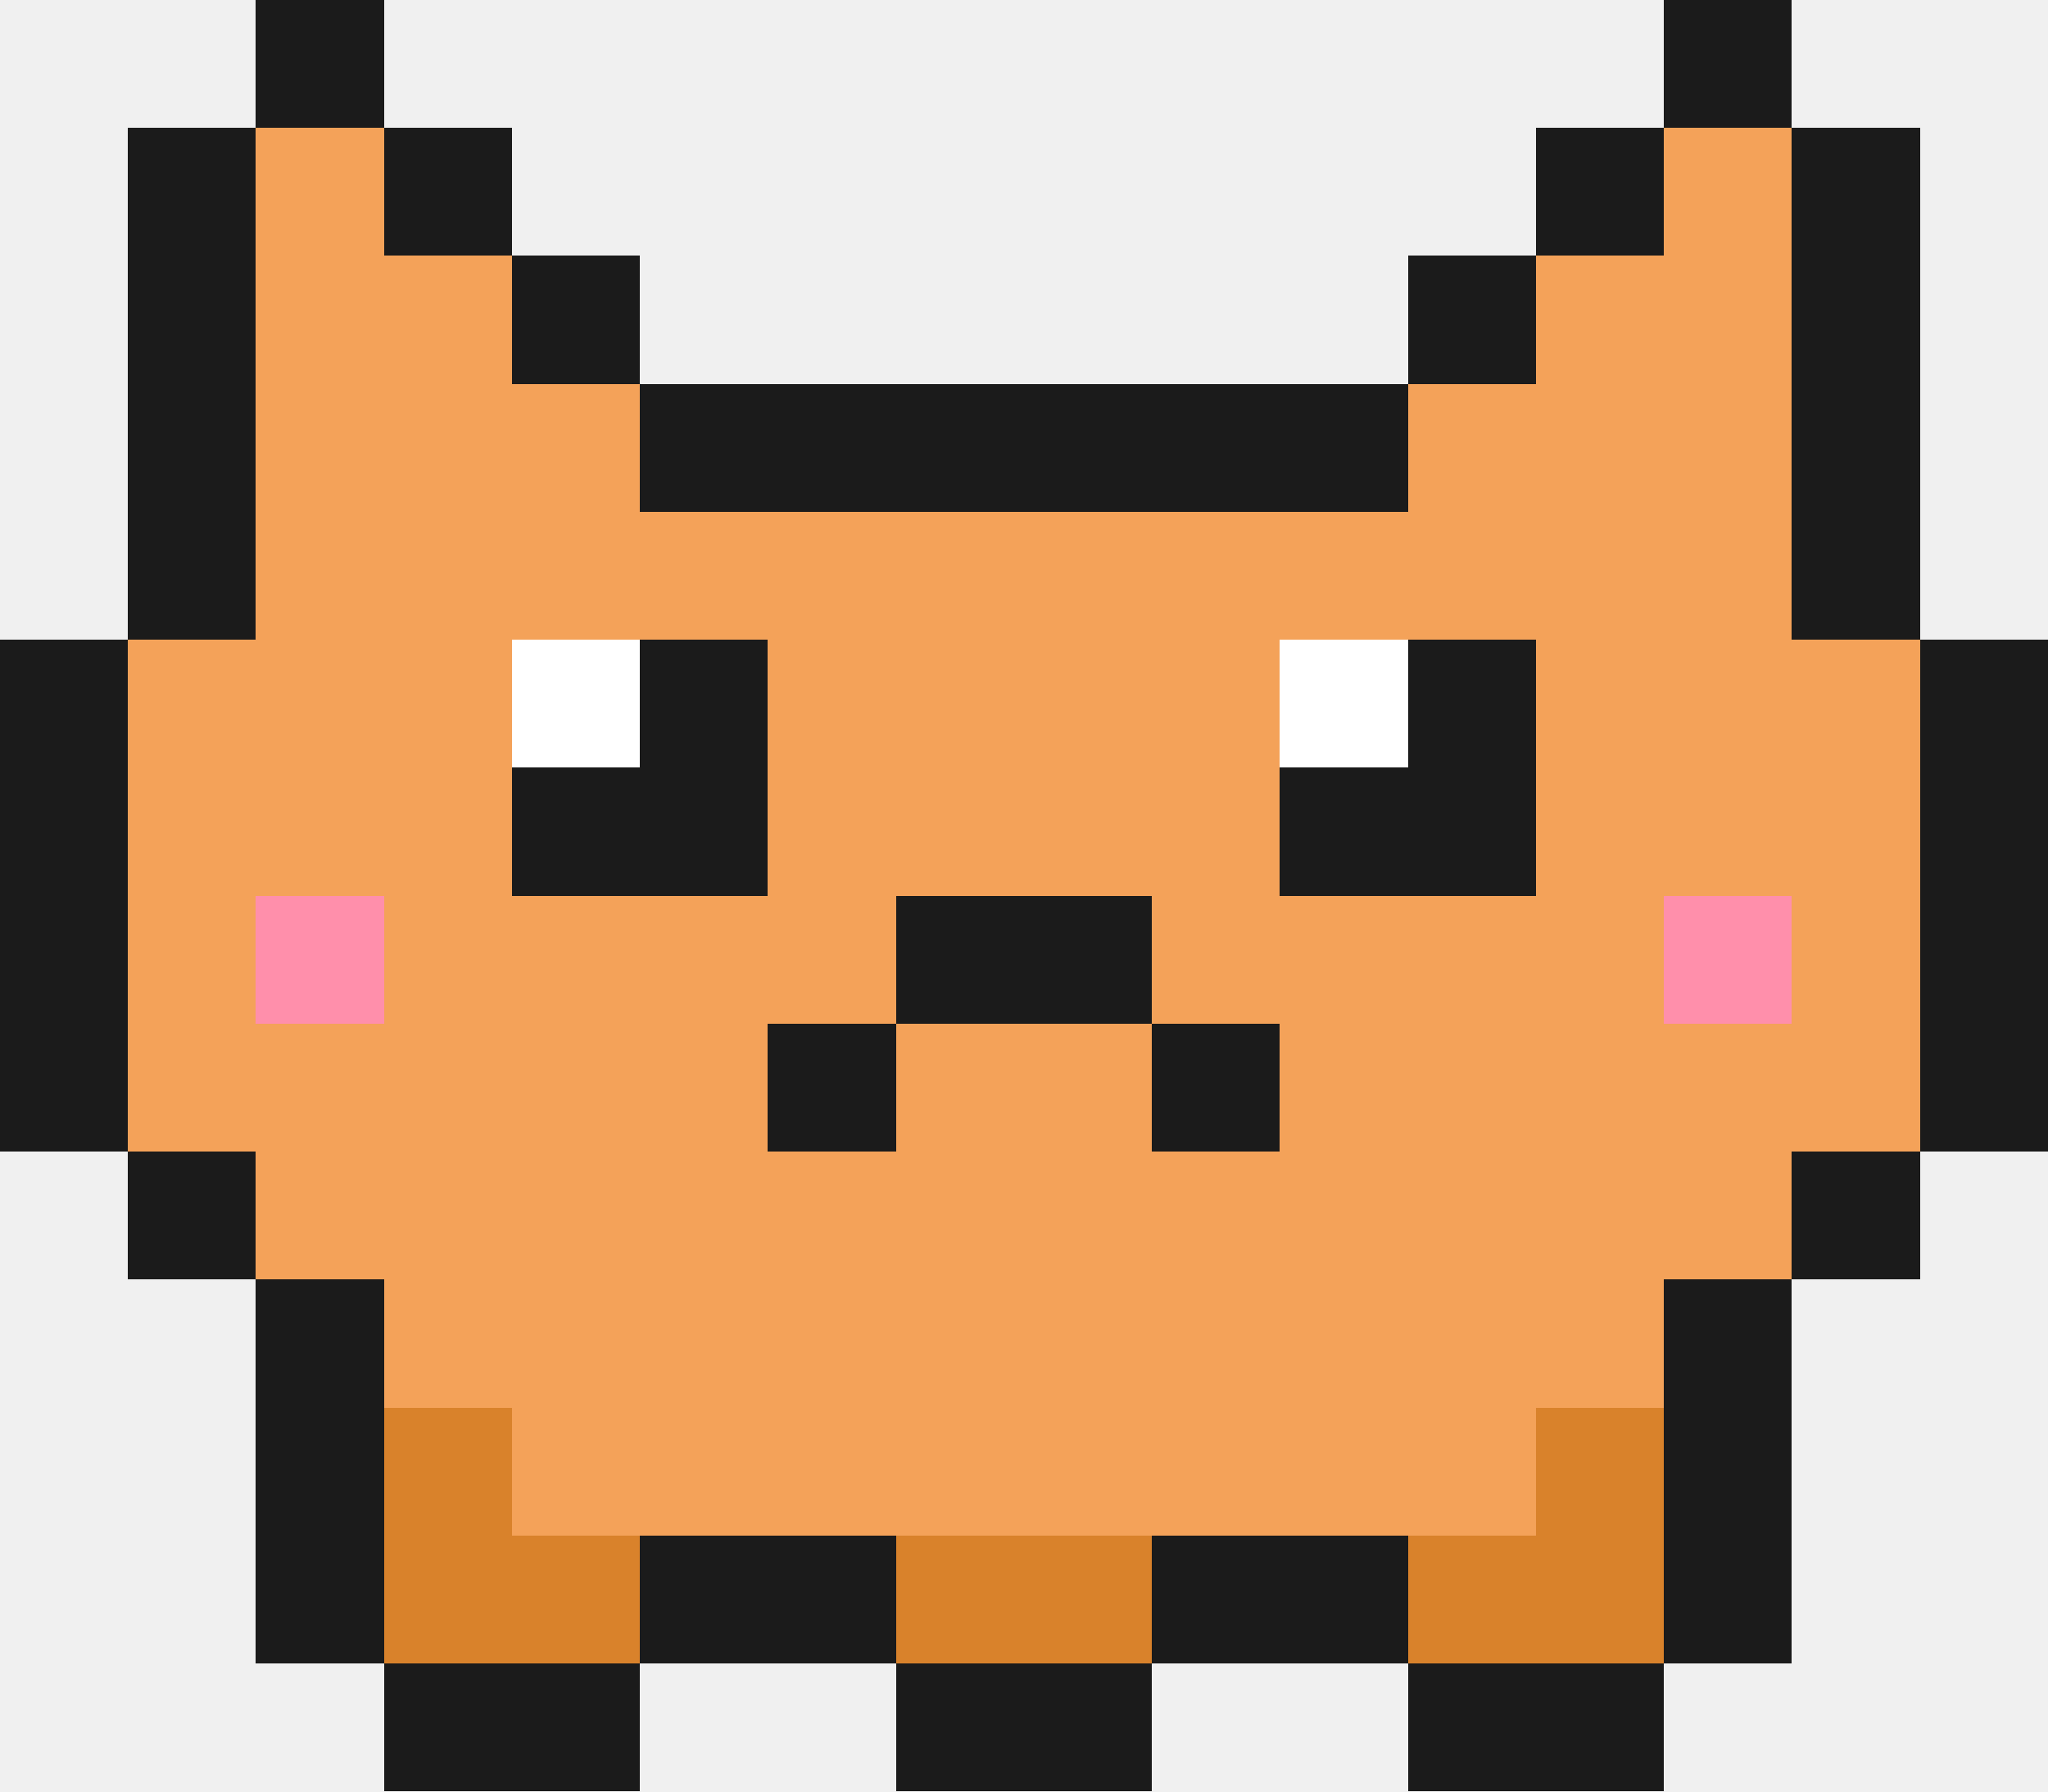
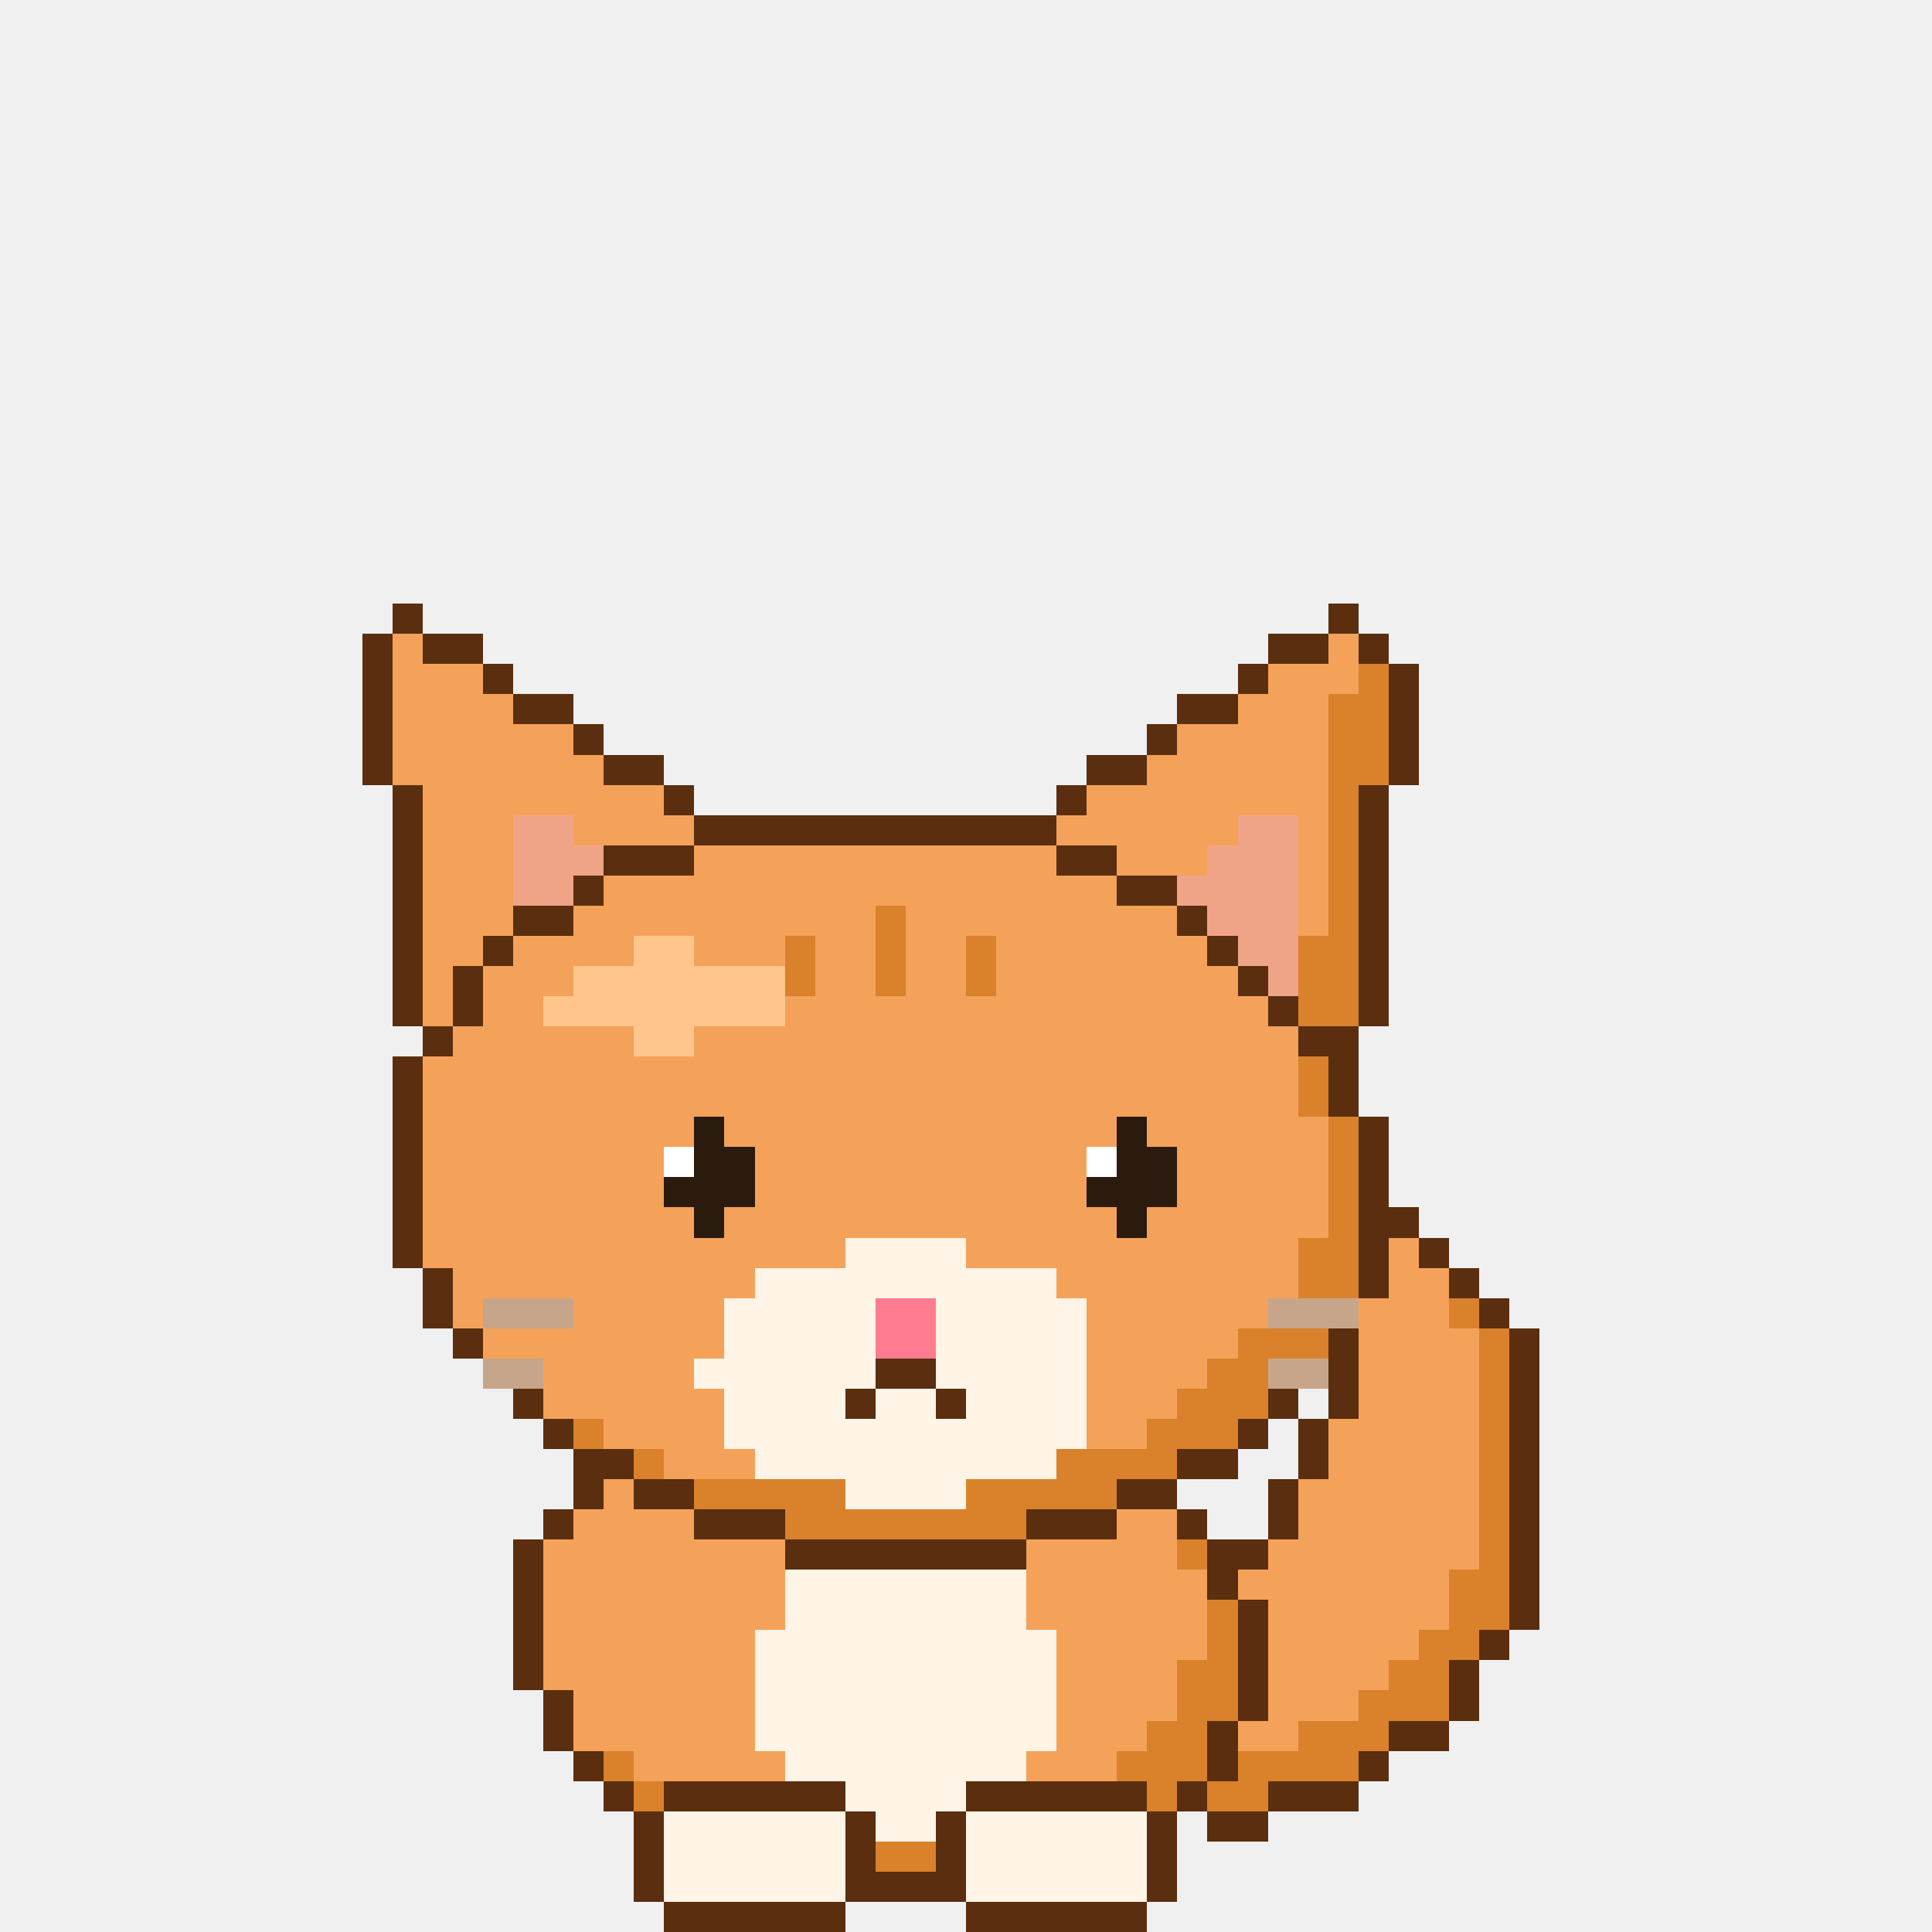
- <svg xmlns="http://www.w3.org/2000/svg" viewBox="0 0 16 14" shape-rendering="crispEdges">
-   <rect x="2" y="0" width="1" height="1" fill="#1b1b1b" />
-   <rect x="13" y="0" width="1" height="1" fill="#1b1b1b" />
-   <rect x="1" y="1" width="1" height="1" fill="#1b1b1b" />
-   <rect x="2" y="1" width="1" height="1" fill="#f4a259" />
-   <rect x="3" y="1" width="1" height="1" fill="#1b1b1b" />
-   <rect x="12" y="1" width="1" height="1" fill="#1b1b1b" />
-   <rect x="13" y="1" width="1" height="1" fill="#f4a259" />
-   <rect x="14" y="1" width="1" height="1" fill="#1b1b1b" />
-   <rect x="1" y="2" width="1" height="1" fill="#1b1b1b" />
-   <rect x="2" y="2" width="2" height="1" fill="#f4a259" />
-   <rect x="4" y="2" width="1" height="1" fill="#1b1b1b" />
-   <rect x="11" y="2" width="1" height="1" fill="#1b1b1b" />
-   <rect x="12" y="2" width="2" height="1" fill="#f4a259" />
-   <rect x="14" y="2" width="1" height="1" fill="#1b1b1b" />
-   <rect x="1" y="3" width="1" height="1" fill="#1b1b1b" />
-   <rect x="2" y="3" width="3" height="1" fill="#f4a259" />
-   <rect x="5" y="3" width="6" height="1" fill="#1b1b1b" />
-   <rect x="11" y="3" width="3" height="1" fill="#f4a259" />
-   <rect x="14" y="3" width="1" height="1" fill="#1b1b1b" />
-   <rect x="1" y="4" width="1" height="1" fill="#1b1b1b" />
-   <rect x="2" y="4" width="12" height="1" fill="#f4a259" />
-   <rect x="14" y="4" width="1" height="1" fill="#1b1b1b" />
-   <rect x="0" y="5" width="1" height="1" fill="#1b1b1b" />
-   <rect x="1" y="5" width="3" height="1" fill="#f4a259" />
-   <rect x="4" y="5" width="1" height="1" fill="#ffffff" />
-   <rect x="5" y="5" width="1" height="1" fill="#1b1b1b" />
-   <rect x="6" y="5" width="4" height="1" fill="#f4a259" />
-   <rect x="10" y="5" width="1" height="1" fill="#ffffff" />
-   <rect x="11" y="5" width="1" height="1" fill="#1b1b1b" />
-   <rect x="12" y="5" width="3" height="1" fill="#f4a259" />
-   <rect x="15" y="5" width="1" height="1" fill="#1b1b1b" />
-   <rect x="0" y="6" width="1" height="1" fill="#1b1b1b" />
-   <rect x="1" y="6" width="3" height="1" fill="#f4a259" />
-   <rect x="4" y="6" width="2" height="1" fill="#1b1b1b" />
-   <rect x="6" y="6" width="4" height="1" fill="#f4a259" />
-   <rect x="10" y="6" width="2" height="1" fill="#1b1b1b" />
-   <rect x="12" y="6" width="3" height="1" fill="#f4a259" />
-   <rect x="15" y="6" width="1" height="1" fill="#1b1b1b" />
-   <rect x="0" y="7" width="1" height="1" fill="#1b1b1b" />
-   <rect x="1" y="7" width="1" height="1" fill="#f4a259" />
-   <rect x="2" y="7" width="1" height="1" fill="#ff8fab" />
-   <rect x="3" y="7" width="4" height="1" fill="#f4a259" />
-   <rect x="7" y="7" width="2" height="1" fill="#1b1b1b" />
-   <rect x="9" y="7" width="4" height="1" fill="#f4a259" />
-   <rect x="13" y="7" width="1" height="1" fill="#ff8fab" />
-   <rect x="14" y="7" width="1" height="1" fill="#f4a259" />
-   <rect x="15" y="7" width="1" height="1" fill="#1b1b1b" />
-   <rect x="0" y="8" width="1" height="1" fill="#1b1b1b" />
-   <rect x="1" y="8" width="5" height="1" fill="#f4a259" />
-   <rect x="6" y="8" width="1" height="1" fill="#1b1b1b" />
-   <rect x="7" y="8" width="2" height="1" fill="#f4a259" />
-   <rect x="9" y="8" width="1" height="1" fill="#1b1b1b" />
-   <rect x="10" y="8" width="5" height="1" fill="#f4a259" />
-   <rect x="15" y="8" width="1" height="1" fill="#1b1b1b" />
-   <rect x="1" y="9" width="1" height="1" fill="#1b1b1b" />
-   <rect x="2" y="9" width="12" height="1" fill="#f4a259" />
-   <rect x="14" y="9" width="1" height="1" fill="#1b1b1b" />
-   <rect x="2" y="10" width="1" height="1" fill="#1b1b1b" />
-   <rect x="3" y="10" width="10" height="1" fill="#f4a259" />
-   <rect x="13" y="10" width="1" height="1" fill="#1b1b1b" />
-   <rect x="2" y="11" width="1" height="1" fill="#1b1b1b" />
-   <rect x="3" y="11" width="1" height="1" fill="#d9822b" />
-   <rect x="4" y="11" width="8" height="1" fill="#f4a259" />
-   <rect x="12" y="11" width="1" height="1" fill="#d9822b" />
-   <rect x="13" y="11" width="1" height="1" fill="#1b1b1b" />
-   <rect x="2" y="12" width="1" height="1" fill="#1b1b1b" />
-   <rect x="3" y="12" width="2" height="1" fill="#d9822b" />
-   <rect x="5" y="12" width="2" height="1" fill="#1b1b1b" />
-   <rect x="7" y="12" width="2" height="1" fill="#d9822b" />
-   <rect x="9" y="12" width="2" height="1" fill="#1b1b1b" />
-   <rect x="11" y="12" width="2" height="1" fill="#d9822b" />
-   <rect x="13" y="12" width="1" height="1" fill="#1b1b1b" />
-   <rect x="3" y="13" width="2" height="1" fill="#1b1b1b" />
-   <rect x="7" y="13" width="2" height="1" fill="#1b1b1b" />
-   <rect x="11" y="13" width="2" height="1" fill="#1b1b1b" />
+ <svg xmlns="http://www.w3.org/2000/svg" viewBox="0 0 64 64" shape-rendering="crispEdges">
+   <rect x="13" y="20" width="1" height="1" fill="#5a2e0e" />
+   <rect x="44" y="20" width="1" height="1" fill="#5a2e0e" />
+   <rect x="12" y="21" width="1" height="1" fill="#5a2e0e" />
+   <rect x="13" y="21" width="1" height="1" fill="#f4a259" />
+   <rect x="14" y="21" width="2" height="1" fill="#5a2e0e" />
+   <rect x="42" y="21" width="2" height="1" fill="#5a2e0e" />
+   <rect x="44" y="21" width="1" height="1" fill="#f4a259" />
+   <rect x="45" y="21" width="1" height="1" fill="#5a2e0e" />
+   <rect x="12" y="22" width="1" height="1" fill="#5a2e0e" />
+   <rect x="13" y="22" width="3" height="1" fill="#f4a259" />
+   <rect x="16" y="22" width="1" height="1" fill="#5a2e0e" />
+   <rect x="41" y="22" width="1" height="1" fill="#5a2e0e" />
+   <rect x="42" y="22" width="3" height="1" fill="#f4a259" />
+   <rect x="45" y="22" width="1" height="1" fill="#d9822b" />
+   <rect x="46" y="22" width="1" height="1" fill="#5a2e0e" />
+   <rect x="12" y="23" width="1" height="1" fill="#5a2e0e" />
+   <rect x="13" y="23" width="4" height="1" fill="#f4a259" />
+   <rect x="17" y="23" width="2" height="1" fill="#5a2e0e" />
+   <rect x="39" y="23" width="2" height="1" fill="#5a2e0e" />
+   <rect x="41" y="23" width="3" height="1" fill="#f4a259" />
+   <rect x="44" y="23" width="2" height="1" fill="#d9822b" />
+   <rect x="46" y="23" width="1" height="1" fill="#5a2e0e" />
+   <rect x="12" y="24" width="1" height="1" fill="#5a2e0e" />
+   <rect x="13" y="24" width="6" height="1" fill="#f4a259" />
+   <rect x="19" y="24" width="1" height="1" fill="#5a2e0e" />
+   <rect x="38" y="24" width="1" height="1" fill="#5a2e0e" />
+   <rect x="39" y="24" width="5" height="1" fill="#f4a259" />
+   <rect x="44" y="24" width="2" height="1" fill="#d9822b" />
+   <rect x="46" y="24" width="1" height="1" fill="#5a2e0e" />
+   <rect x="12" y="25" width="1" height="1" fill="#5a2e0e" />
+   <rect x="13" y="25" width="7" height="1" fill="#f4a259" />
+   <rect x="20" y="25" width="2" height="1" fill="#5a2e0e" />
+   <rect x="36" y="25" width="2" height="1" fill="#5a2e0e" />
+   <rect x="38" y="25" width="6" height="1" fill="#f4a259" />
+   <rect x="44" y="25" width="2" height="1" fill="#d9822b" />
+   <rect x="46" y="25" width="1" height="1" fill="#5a2e0e" />
+   <rect x="13" y="26" width="1" height="1" fill="#5a2e0e" />
+   <rect x="14" y="26" width="8" height="1" fill="#f4a259" />
+   <rect x="22" y="26" width="1" height="1" fill="#5a2e0e" />
+   <rect x="35" y="26" width="1" height="1" fill="#5a2e0e" />
+   <rect x="36" y="26" width="8" height="1" fill="#f4a259" />
+   <rect x="44" y="26" width="1" height="1" fill="#d9822b" />
+   <rect x="45" y="26" width="1" height="1" fill="#5a2e0e" />
+   <rect x="13" y="27" width="1" height="1" fill="#5a2e0e" />
+   <rect x="14" y="27" width="3" height="1" fill="#f4a259" />
+   <rect x="17" y="27" width="2" height="1" fill="#f0a487" />
+   <rect x="19" y="27" width="4" height="1" fill="#f4a259" />
+   <rect x="23" y="27" width="12" height="1" fill="#5a2e0e" />
+   <rect x="35" y="27" width="6" height="1" fill="#f4a259" />
+   <rect x="41" y="27" width="2" height="1" fill="#f0a487" />
+   <rect x="43" y="27" width="1" height="1" fill="#f4a259" />
+   <rect x="44" y="27" width="1" height="1" fill="#d9822b" />
+   <rect x="45" y="27" width="1" height="1" fill="#5a2e0e" />
+   <rect x="13" y="28" width="1" height="1" fill="#5a2e0e" />
+   <rect x="14" y="28" width="3" height="1" fill="#f4a259" />
+   <rect x="17" y="28" width="3" height="1" fill="#f0a487" />
+   <rect x="20" y="28" width="3" height="1" fill="#5a2e0e" />
+   <rect x="23" y="28" width="12" height="1" fill="#f4a259" />
+   <rect x="35" y="28" width="2" height="1" fill="#5a2e0e" />
+   <rect x="37" y="28" width="3" height="1" fill="#f4a259" />
+   <rect x="40" y="28" width="3" height="1" fill="#f0a487" />
+   <rect x="43" y="28" width="1" height="1" fill="#f4a259" />
+   <rect x="44" y="28" width="1" height="1" fill="#d9822b" />
+   <rect x="45" y="28" width="1" height="1" fill="#5a2e0e" />
+   <rect x="13" y="29" width="1" height="1" fill="#5a2e0e" />
+   <rect x="14" y="29" width="3" height="1" fill="#f4a259" />
+   <rect x="17" y="29" width="2" height="1" fill="#f0a487" />
+   <rect x="19" y="29" width="1" height="1" fill="#5a2e0e" />
+   <rect x="20" y="29" width="17" height="1" fill="#f4a259" />
+   <rect x="37" y="29" width="2" height="1" fill="#5a2e0e" />
+   <rect x="39" y="29" width="4" height="1" fill="#f0a487" />
+   <rect x="43" y="29" width="1" height="1" fill="#f4a259" />
+   <rect x="44" y="29" width="1" height="1" fill="#d9822b" />
+   <rect x="45" y="29" width="1" height="1" fill="#5a2e0e" />
+   <rect x="13" y="30" width="1" height="1" fill="#5a2e0e" />
+   <rect x="14" y="30" width="3" height="1" fill="#f4a259" />
+   <rect x="17" y="30" width="2" height="1" fill="#5a2e0e" />
+   <rect x="19" y="30" width="10" height="1" fill="#f4a259" />
+   <rect x="29" y="30" width="1" height="1" fill="#d9822b" />
+   <rect x="30" y="30" width="9" height="1" fill="#f4a259" />
+   <rect x="39" y="30" width="1" height="1" fill="#5a2e0e" />
+   <rect x="40" y="30" width="3" height="1" fill="#f0a487" />
+   <rect x="43" y="30" width="1" height="1" fill="#f4a259" />
+   <rect x="44" y="30" width="1" height="1" fill="#d9822b" />
+   <rect x="45" y="30" width="1" height="1" fill="#5a2e0e" />
+   <rect x="13" y="31" width="1" height="1" fill="#5a2e0e" />
+   <rect x="14" y="31" width="2" height="1" fill="#f4a259" />
+   <rect x="16" y="31" width="1" height="1" fill="#5a2e0e" />
+   <rect x="17" y="31" width="4" height="1" fill="#f4a259" />
+   <rect x="21" y="31" width="2" height="1" fill="#ffc58a" />
+   <rect x="23" y="31" width="3" height="1" fill="#f4a259" />
+   <rect x="26" y="31" width="1" height="1" fill="#d9822b" />
+   <rect x="27" y="31" width="2" height="1" fill="#f4a259" />
+   <rect x="29" y="31" width="1" height="1" fill="#d9822b" />
+   <rect x="30" y="31" width="2" height="1" fill="#f4a259" />
+   <rect x="32" y="31" width="1" height="1" fill="#d9822b" />
+   <rect x="33" y="31" width="7" height="1" fill="#f4a259" />
+   <rect x="40" y="31" width="1" height="1" fill="#5a2e0e" />
+   <rect x="41" y="31" width="2" height="1" fill="#f0a487" />
+   <rect x="43" y="31" width="2" height="1" fill="#d9822b" />
+   <rect x="45" y="31" width="1" height="1" fill="#5a2e0e" />
+   <rect x="13" y="32" width="1" height="1" fill="#5a2e0e" />
+   <rect x="14" y="32" width="1" height="1" fill="#f4a259" />
+   <rect x="15" y="32" width="1" height="1" fill="#5a2e0e" />
+   <rect x="16" y="32" width="3" height="1" fill="#f4a259" />
+   <rect x="19" y="32" width="7" height="1" fill="#ffc58a" />
+   <rect x="26" y="32" width="1" height="1" fill="#d9822b" />
+   <rect x="27" y="32" width="2" height="1" fill="#f4a259" />
+   <rect x="29" y="32" width="1" height="1" fill="#d9822b" />
+   <rect x="30" y="32" width="2" height="1" fill="#f4a259" />
+   <rect x="32" y="32" width="1" height="1" fill="#d9822b" />
+   <rect x="33" y="32" width="8" height="1" fill="#f4a259" />
+   <rect x="41" y="32" width="1" height="1" fill="#5a2e0e" />
+   <rect x="42" y="32" width="1" height="1" fill="#f0a487" />
+   <rect x="43" y="32" width="2" height="1" fill="#d9822b" />
+   <rect x="45" y="32" width="1" height="1" fill="#5a2e0e" />
+   <rect x="13" y="33" width="1" height="1" fill="#5a2e0e" />
+   <rect x="14" y="33" width="1" height="1" fill="#f4a259" />
+   <rect x="15" y="33" width="1" height="1" fill="#5a2e0e" />
+   <rect x="16" y="33" width="2" height="1" fill="#f4a259" />
+   <rect x="18" y="33" width="8" height="1" fill="#ffc58a" />
+   <rect x="26" y="33" width="16" height="1" fill="#f4a259" />
+   <rect x="42" y="33" width="1" height="1" fill="#5a2e0e" />
+   <rect x="43" y="33" width="2" height="1" fill="#d9822b" />
+   <rect x="45" y="33" width="1" height="1" fill="#5a2e0e" />
+   <rect x="14" y="34" width="1" height="1" fill="#5a2e0e" />
+   <rect x="15" y="34" width="6" height="1" fill="#f4a259" />
+   <rect x="21" y="34" width="2" height="1" fill="#ffc58a" />
+   <rect x="23" y="34" width="20" height="1" fill="#f4a259" />
+   <rect x="43" y="34" width="2" height="1" fill="#5a2e0e" />
+   <rect x="13" y="35" width="1" height="1" fill="#5a2e0e" />
+   <rect x="14" y="35" width="29" height="1" fill="#f4a259" />
+   <rect x="43" y="35" width="1" height="1" fill="#d9822b" />
+   <rect x="44" y="35" width="1" height="1" fill="#5a2e0e" />
+   <rect x="13" y="36" width="1" height="1" fill="#5a2e0e" />
+   <rect x="14" y="36" width="29" height="1" fill="#f4a259" />
+   <rect x="43" y="36" width="1" height="1" fill="#d9822b" />
+   <rect x="44" y="36" width="1" height="1" fill="#5a2e0e" />
+   <rect x="13" y="37" width="1" height="1" fill="#5a2e0e" />
+   <rect x="14" y="37" width="9" height="1" fill="#f4a259" />
+   <rect x="23" y="37" width="1" height="1" fill="#2b1a0e" />
+   <rect x="24" y="37" width="13" height="1" fill="#f4a259" />
+   <rect x="37" y="37" width="1" height="1" fill="#2b1a0e" />
+   <rect x="38" y="37" width="6" height="1" fill="#f4a259" />
+   <rect x="44" y="37" width="1" height="1" fill="#d9822b" />
+   <rect x="45" y="37" width="1" height="1" fill="#5a2e0e" />
+   <rect x="13" y="38" width="1" height="1" fill="#5a2e0e" />
+   <rect x="14" y="38" width="8" height="1" fill="#f4a259" />
+   <rect x="22" y="38" width="1" height="1" fill="#ffffff" />
+   <rect x="23" y="38" width="2" height="1" fill="#2b1a0e" />
+   <rect x="25" y="38" width="11" height="1" fill="#f4a259" />
+   <rect x="36" y="38" width="1" height="1" fill="#ffffff" />
+   <rect x="37" y="38" width="2" height="1" fill="#2b1a0e" />
+   <rect x="39" y="38" width="5" height="1" fill="#f4a259" />
+   <rect x="44" y="38" width="1" height="1" fill="#d9822b" />
+   <rect x="45" y="38" width="1" height="1" fill="#5a2e0e" />
+   <rect x="13" y="39" width="1" height="1" fill="#5a2e0e" />
+   <rect x="14" y="39" width="8" height="1" fill="#f4a259" />
+   <rect x="22" y="39" width="3" height="1" fill="#2b1a0e" />
+   <rect x="25" y="39" width="11" height="1" fill="#f4a259" />
+   <rect x="36" y="39" width="3" height="1" fill="#2b1a0e" />
+   <rect x="39" y="39" width="5" height="1" fill="#f4a259" />
+   <rect x="44" y="39" width="1" height="1" fill="#d9822b" />
+   <rect x="45" y="39" width="1" height="1" fill="#5a2e0e" />
+   <rect x="13" y="40" width="1" height="1" fill="#5a2e0e" />
+   <rect x="14" y="40" width="9" height="1" fill="#f4a259" />
+   <rect x="23" y="40" width="1" height="1" fill="#2b1a0e" />
+   <rect x="24" y="40" width="13" height="1" fill="#f4a259" />
+   <rect x="37" y="40" width="1" height="1" fill="#2b1a0e" />
+   <rect x="38" y="40" width="6" height="1" fill="#f4a259" />
+   <rect x="44" y="40" width="1" height="1" fill="#d9822b" />
+   <rect x="45" y="40" width="2" height="1" fill="#5a2e0e" />
+   <rect x="13" y="41" width="1" height="1" fill="#5a2e0e" />
+   <rect x="14" y="41" width="14" height="1" fill="#f4a259" />
+   <rect x="28" y="41" width="4" height="1" fill="#fff4e6" />
+   <rect x="32" y="41" width="11" height="1" fill="#f4a259" />
+   <rect x="43" y="41" width="2" height="1" fill="#d9822b" />
+   <rect x="45" y="41" width="1" height="1" fill="#5a2e0e" />
+   <rect x="46" y="41" width="1" height="1" fill="#f4a259" />
+   <rect x="47" y="41" width="1" height="1" fill="#5a2e0e" />
+   <rect x="14" y="42" width="1" height="1" fill="#5a2e0e" />
+   <rect x="15" y="42" width="10" height="1" fill="#f4a259" />
+   <rect x="25" y="42" width="10" height="1" fill="#fff4e6" />
+   <rect x="35" y="42" width="8" height="1" fill="#f4a259" />
+   <rect x="43" y="42" width="2" height="1" fill="#d9822b" />
+   <rect x="45" y="42" width="1" height="1" fill="#5a2e0e" />
+   <rect x="46" y="42" width="2" height="1" fill="#f4a259" />
+   <rect x="48" y="42" width="1" height="1" fill="#5a2e0e" />
+   <rect x="14" y="43" width="1" height="1" fill="#5a2e0e" />
+   <rect x="15" y="43" width="1" height="1" fill="#f4a259" />
+   <rect x="16" y="43" width="3" height="1" fill="#c7a58a" />
+   <rect x="19" y="43" width="5" height="1" fill="#f4a259" />
+   <rect x="24" y="43" width="5" height="1" fill="#fff4e6" />
+   <rect x="29" y="43" width="2" height="1" fill="#ff7b8f" />
+   <rect x="31" y="43" width="5" height="1" fill="#fff4e6" />
+   <rect x="36" y="43" width="6" height="1" fill="#f4a259" />
+   <rect x="42" y="43" width="3" height="1" fill="#c7a58a" />
+   <rect x="45" y="43" width="3" height="1" fill="#f4a259" />
+   <rect x="48" y="43" width="1" height="1" fill="#d9822b" />
+   <rect x="49" y="43" width="1" height="1" fill="#5a2e0e" />
+   <rect x="15" y="44" width="1" height="1" fill="#5a2e0e" />
+   <rect x="16" y="44" width="8" height="1" fill="#f4a259" />
+   <rect x="24" y="44" width="5" height="1" fill="#fff4e6" />
+   <rect x="29" y="44" width="2" height="1" fill="#ff7b8f" />
+   <rect x="31" y="44" width="5" height="1" fill="#fff4e6" />
+   <rect x="36" y="44" width="5" height="1" fill="#f4a259" />
+   <rect x="41" y="44" width="3" height="1" fill="#d9822b" />
+   <rect x="44" y="44" width="1" height="1" fill="#5a2e0e" />
+   <rect x="45" y="44" width="4" height="1" fill="#f4a259" />
+   <rect x="49" y="44" width="1" height="1" fill="#d9822b" />
+   <rect x="50" y="44" width="1" height="1" fill="#5a2e0e" />
+   <rect x="16" y="45" width="2" height="1" fill="#c7a58a" />
+   <rect x="18" y="45" width="5" height="1" fill="#f4a259" />
+   <rect x="23" y="45" width="6" height="1" fill="#fff4e6" />
+   <rect x="29" y="45" width="2" height="1" fill="#5a2e0e" />
+   <rect x="31" y="45" width="5" height="1" fill="#fff4e6" />
+   <rect x="36" y="45" width="4" height="1" fill="#f4a259" />
+   <rect x="40" y="45" width="2" height="1" fill="#d9822b" />
+   <rect x="42" y="45" width="2" height="1" fill="#c7a58a" />
+   <rect x="44" y="45" width="1" height="1" fill="#5a2e0e" />
+   <rect x="45" y="45" width="4" height="1" fill="#f4a259" />
+   <rect x="49" y="45" width="1" height="1" fill="#d9822b" />
+   <rect x="50" y="45" width="1" height="1" fill="#5a2e0e" />
+   <rect x="17" y="46" width="1" height="1" fill="#5a2e0e" />
+   <rect x="18" y="46" width="6" height="1" fill="#f4a259" />
+   <rect x="24" y="46" width="4" height="1" fill="#fff4e6" />
+   <rect x="28" y="46" width="1" height="1" fill="#5a2e0e" />
+   <rect x="29" y="46" width="2" height="1" fill="#fff4e6" />
+   <rect x="31" y="46" width="1" height="1" fill="#5a2e0e" />
+   <rect x="32" y="46" width="4" height="1" fill="#fff4e6" />
+   <rect x="36" y="46" width="3" height="1" fill="#f4a259" />
+   <rect x="39" y="46" width="3" height="1" fill="#d9822b" />
+   <rect x="42" y="46" width="1" height="1" fill="#5a2e0e" />
+   <rect x="44" y="46" width="1" height="1" fill="#5a2e0e" />
+   <rect x="45" y="46" width="4" height="1" fill="#f4a259" />
+   <rect x="49" y="46" width="1" height="1" fill="#d9822b" />
+   <rect x="50" y="46" width="1" height="1" fill="#5a2e0e" />
+   <rect x="18" y="47" width="1" height="1" fill="#5a2e0e" />
+   <rect x="19" y="47" width="1" height="1" fill="#d9822b" />
+   <rect x="20" y="47" width="4" height="1" fill="#f4a259" />
+   <rect x="24" y="47" width="12" height="1" fill="#fff4e6" />
+   <rect x="36" y="47" width="2" height="1" fill="#f4a259" />
+   <rect x="38" y="47" width="3" height="1" fill="#d9822b" />
+   <rect x="41" y="47" width="1" height="1" fill="#5a2e0e" />
+   <rect x="43" y="47" width="1" height="1" fill="#5a2e0e" />
+   <rect x="44" y="47" width="5" height="1" fill="#f4a259" />
+   <rect x="49" y="47" width="1" height="1" fill="#d9822b" />
+   <rect x="50" y="47" width="1" height="1" fill="#5a2e0e" />
+   <rect x="19" y="48" width="2" height="1" fill="#5a2e0e" />
+   <rect x="21" y="48" width="1" height="1" fill="#d9822b" />
+   <rect x="22" y="48" width="3" height="1" fill="#f4a259" />
+   <rect x="25" y="48" width="10" height="1" fill="#fff4e6" />
+   <rect x="35" y="48" width="4" height="1" fill="#d9822b" />
+   <rect x="39" y="48" width="2" height="1" fill="#5a2e0e" />
+   <rect x="43" y="48" width="1" height="1" fill="#5a2e0e" />
+   <rect x="44" y="48" width="5" height="1" fill="#f4a259" />
+   <rect x="49" y="48" width="1" height="1" fill="#d9822b" />
+   <rect x="50" y="48" width="1" height="1" fill="#5a2e0e" />
+   <rect x="19" y="49" width="1" height="1" fill="#5a2e0e" />
+   <rect x="20" y="49" width="1" height="1" fill="#f4a259" />
+   <rect x="21" y="49" width="2" height="1" fill="#5a2e0e" />
+   <rect x="23" y="49" width="5" height="1" fill="#d9822b" />
+   <rect x="28" y="49" width="4" height="1" fill="#fff4e6" />
+   <rect x="32" y="49" width="5" height="1" fill="#d9822b" />
+   <rect x="37" y="49" width="2" height="1" fill="#5a2e0e" />
+   <rect x="42" y="49" width="1" height="1" fill="#5a2e0e" />
+   <rect x="43" y="49" width="6" height="1" fill="#f4a259" />
+   <rect x="49" y="49" width="1" height="1" fill="#d9822b" />
+   <rect x="50" y="49" width="1" height="1" fill="#5a2e0e" />
+   <rect x="18" y="50" width="1" height="1" fill="#5a2e0e" />
+   <rect x="19" y="50" width="4" height="1" fill="#f4a259" />
+   <rect x="23" y="50" width="3" height="1" fill="#5a2e0e" />
+   <rect x="26" y="50" width="8" height="1" fill="#d9822b" />
+   <rect x="34" y="50" width="3" height="1" fill="#5a2e0e" />
+   <rect x="37" y="50" width="2" height="1" fill="#f4a259" />
+   <rect x="39" y="50" width="1" height="1" fill="#5a2e0e" />
+   <rect x="42" y="50" width="1" height="1" fill="#5a2e0e" />
+   <rect x="43" y="50" width="6" height="1" fill="#f4a259" />
+   <rect x="49" y="50" width="1" height="1" fill="#d9822b" />
+   <rect x="50" y="50" width="1" height="1" fill="#5a2e0e" />
+   <rect x="17" y="51" width="1" height="1" fill="#5a2e0e" />
+   <rect x="18" y="51" width="8" height="1" fill="#f4a259" />
+   <rect x="26" y="51" width="8" height="1" fill="#5a2e0e" />
+   <rect x="34" y="51" width="5" height="1" fill="#f4a259" />
+   <rect x="39" y="51" width="1" height="1" fill="#d9822b" />
+   <rect x="40" y="51" width="2" height="1" fill="#5a2e0e" />
+   <rect x="42" y="51" width="7" height="1" fill="#f4a259" />
+   <rect x="49" y="51" width="1" height="1" fill="#d9822b" />
+   <rect x="50" y="51" width="1" height="1" fill="#5a2e0e" />
+   <rect x="17" y="52" width="1" height="1" fill="#5a2e0e" />
+   <rect x="18" y="52" width="8" height="1" fill="#f4a259" />
+   <rect x="26" y="52" width="8" height="1" fill="#fff4e6" />
+   <rect x="34" y="52" width="6" height="1" fill="#f4a259" />
+   <rect x="40" y="52" width="1" height="1" fill="#5a2e0e" />
+   <rect x="41" y="52" width="7" height="1" fill="#f4a259" />
+   <rect x="48" y="52" width="2" height="1" fill="#d9822b" />
+   <rect x="50" y="52" width="1" height="1" fill="#5a2e0e" />
+   <rect x="17" y="53" width="1" height="1" fill="#5a2e0e" />
+   <rect x="18" y="53" width="8" height="1" fill="#f4a259" />
+   <rect x="26" y="53" width="8" height="1" fill="#fff4e6" />
+   <rect x="34" y="53" width="6" height="1" fill="#f4a259" />
+   <rect x="40" y="53" width="1" height="1" fill="#d9822b" />
+   <rect x="41" y="53" width="1" height="1" fill="#5a2e0e" />
+   <rect x="42" y="53" width="6" height="1" fill="#f4a259" />
+   <rect x="48" y="53" width="2" height="1" fill="#d9822b" />
+   <rect x="50" y="53" width="1" height="1" fill="#5a2e0e" />
+   <rect x="17" y="54" width="1" height="1" fill="#5a2e0e" />
+   <rect x="18" y="54" width="7" height="1" fill="#f4a259" />
+   <rect x="25" y="54" width="10" height="1" fill="#fff4e6" />
+   <rect x="35" y="54" width="5" height="1" fill="#f4a259" />
+   <rect x="40" y="54" width="1" height="1" fill="#d9822b" />
+   <rect x="41" y="54" width="1" height="1" fill="#5a2e0e" />
+   <rect x="42" y="54" width="5" height="1" fill="#f4a259" />
+   <rect x="47" y="54" width="2" height="1" fill="#d9822b" />
+   <rect x="49" y="54" width="1" height="1" fill="#5a2e0e" />
+   <rect x="17" y="55" width="1" height="1" fill="#5a2e0e" />
+   <rect x="18" y="55" width="7" height="1" fill="#f4a259" />
+   <rect x="25" y="55" width="10" height="1" fill="#fff4e6" />
+   <rect x="35" y="55" width="4" height="1" fill="#f4a259" />
+   <rect x="39" y="55" width="2" height="1" fill="#d9822b" />
+   <rect x="41" y="55" width="1" height="1" fill="#5a2e0e" />
+   <rect x="42" y="55" width="4" height="1" fill="#f4a259" />
+   <rect x="46" y="55" width="2" height="1" fill="#d9822b" />
+   <rect x="48" y="55" width="1" height="1" fill="#5a2e0e" />
+   <rect x="18" y="56" width="1" height="1" fill="#5a2e0e" />
+   <rect x="19" y="56" width="6" height="1" fill="#f4a259" />
+   <rect x="25" y="56" width="10" height="1" fill="#fff4e6" />
+   <rect x="35" y="56" width="4" height="1" fill="#f4a259" />
+   <rect x="39" y="56" width="2" height="1" fill="#d9822b" />
+   <rect x="41" y="56" width="1" height="1" fill="#5a2e0e" />
+   <rect x="42" y="56" width="3" height="1" fill="#f4a259" />
+   <rect x="45" y="56" width="3" height="1" fill="#d9822b" />
+   <rect x="48" y="56" width="1" height="1" fill="#5a2e0e" />
+   <rect x="18" y="57" width="1" height="1" fill="#5a2e0e" />
+   <rect x="19" y="57" width="6" height="1" fill="#f4a259" />
+   <rect x="25" y="57" width="10" height="1" fill="#fff4e6" />
+   <rect x="35" y="57" width="3" height="1" fill="#f4a259" />
+   <rect x="38" y="57" width="2" height="1" fill="#d9822b" />
+   <rect x="40" y="57" width="1" height="1" fill="#5a2e0e" />
+   <rect x="41" y="57" width="2" height="1" fill="#f4a259" />
+   <rect x="43" y="57" width="3" height="1" fill="#d9822b" />
+   <rect x="46" y="57" width="2" height="1" fill="#5a2e0e" />
+   <rect x="19" y="58" width="1" height="1" fill="#5a2e0e" />
+   <rect x="20" y="58" width="1" height="1" fill="#d9822b" />
+   <rect x="21" y="58" width="5" height="1" fill="#f4a259" />
+   <rect x="26" y="58" width="8" height="1" fill="#fff4e6" />
+   <rect x="34" y="58" width="3" height="1" fill="#f4a259" />
+   <rect x="37" y="58" width="3" height="1" fill="#d9822b" />
+   <rect x="40" y="58" width="1" height="1" fill="#5a2e0e" />
+   <rect x="41" y="58" width="4" height="1" fill="#d9822b" />
+   <rect x="45" y="58" width="1" height="1" fill="#5a2e0e" />
+   <rect x="20" y="59" width="1" height="1" fill="#5a2e0e" />
+   <rect x="21" y="59" width="1" height="1" fill="#d9822b" />
+   <rect x="22" y="59" width="6" height="1" fill="#5a2e0e" />
+   <rect x="28" y="59" width="4" height="1" fill="#fff4e6" />
+   <rect x="32" y="59" width="6" height="1" fill="#5a2e0e" />
+   <rect x="38" y="59" width="1" height="1" fill="#d9822b" />
+   <rect x="39" y="59" width="1" height="1" fill="#5a2e0e" />
+   <rect x="40" y="59" width="2" height="1" fill="#d9822b" />
+   <rect x="42" y="59" width="3" height="1" fill="#5a2e0e" />
+   <rect x="21" y="60" width="1" height="1" fill="#5a2e0e" />
+   <rect x="22" y="60" width="6" height="1" fill="#fff4e6" />
+   <rect x="28" y="60" width="1" height="1" fill="#5a2e0e" />
+   <rect x="29" y="60" width="2" height="1" fill="#fff4e6" />
+   <rect x="31" y="60" width="1" height="1" fill="#5a2e0e" />
+   <rect x="32" y="60" width="6" height="1" fill="#fff4e6" />
+   <rect x="38" y="60" width="1" height="1" fill="#5a2e0e" />
+   <rect x="40" y="60" width="2" height="1" fill="#5a2e0e" />
+   <rect x="21" y="61" width="1" height="1" fill="#5a2e0e" />
+   <rect x="22" y="61" width="6" height="1" fill="#fff4e6" />
+   <rect x="28" y="61" width="1" height="1" fill="#5a2e0e" />
+   <rect x="29" y="61" width="2" height="1" fill="#d9822b" />
+   <rect x="31" y="61" width="1" height="1" fill="#5a2e0e" />
+   <rect x="32" y="61" width="6" height="1" fill="#fff4e6" />
+   <rect x="38" y="61" width="1" height="1" fill="#5a2e0e" />
+   <rect x="21" y="62" width="1" height="1" fill="#5a2e0e" />
+   <rect x="22" y="62" width="6" height="1" fill="#fff4e6" />
+   <rect x="28" y="62" width="4" height="1" fill="#5a2e0e" />
+   <rect x="32" y="62" width="6" height="1" fill="#fff4e6" />
+   <rect x="38" y="62" width="1" height="1" fill="#5a2e0e" />
+   <rect x="22" y="63" width="6" height="1" fill="#5a2e0e" />
+   <rect x="32" y="63" width="6" height="1" fill="#5a2e0e" />
</svg>
